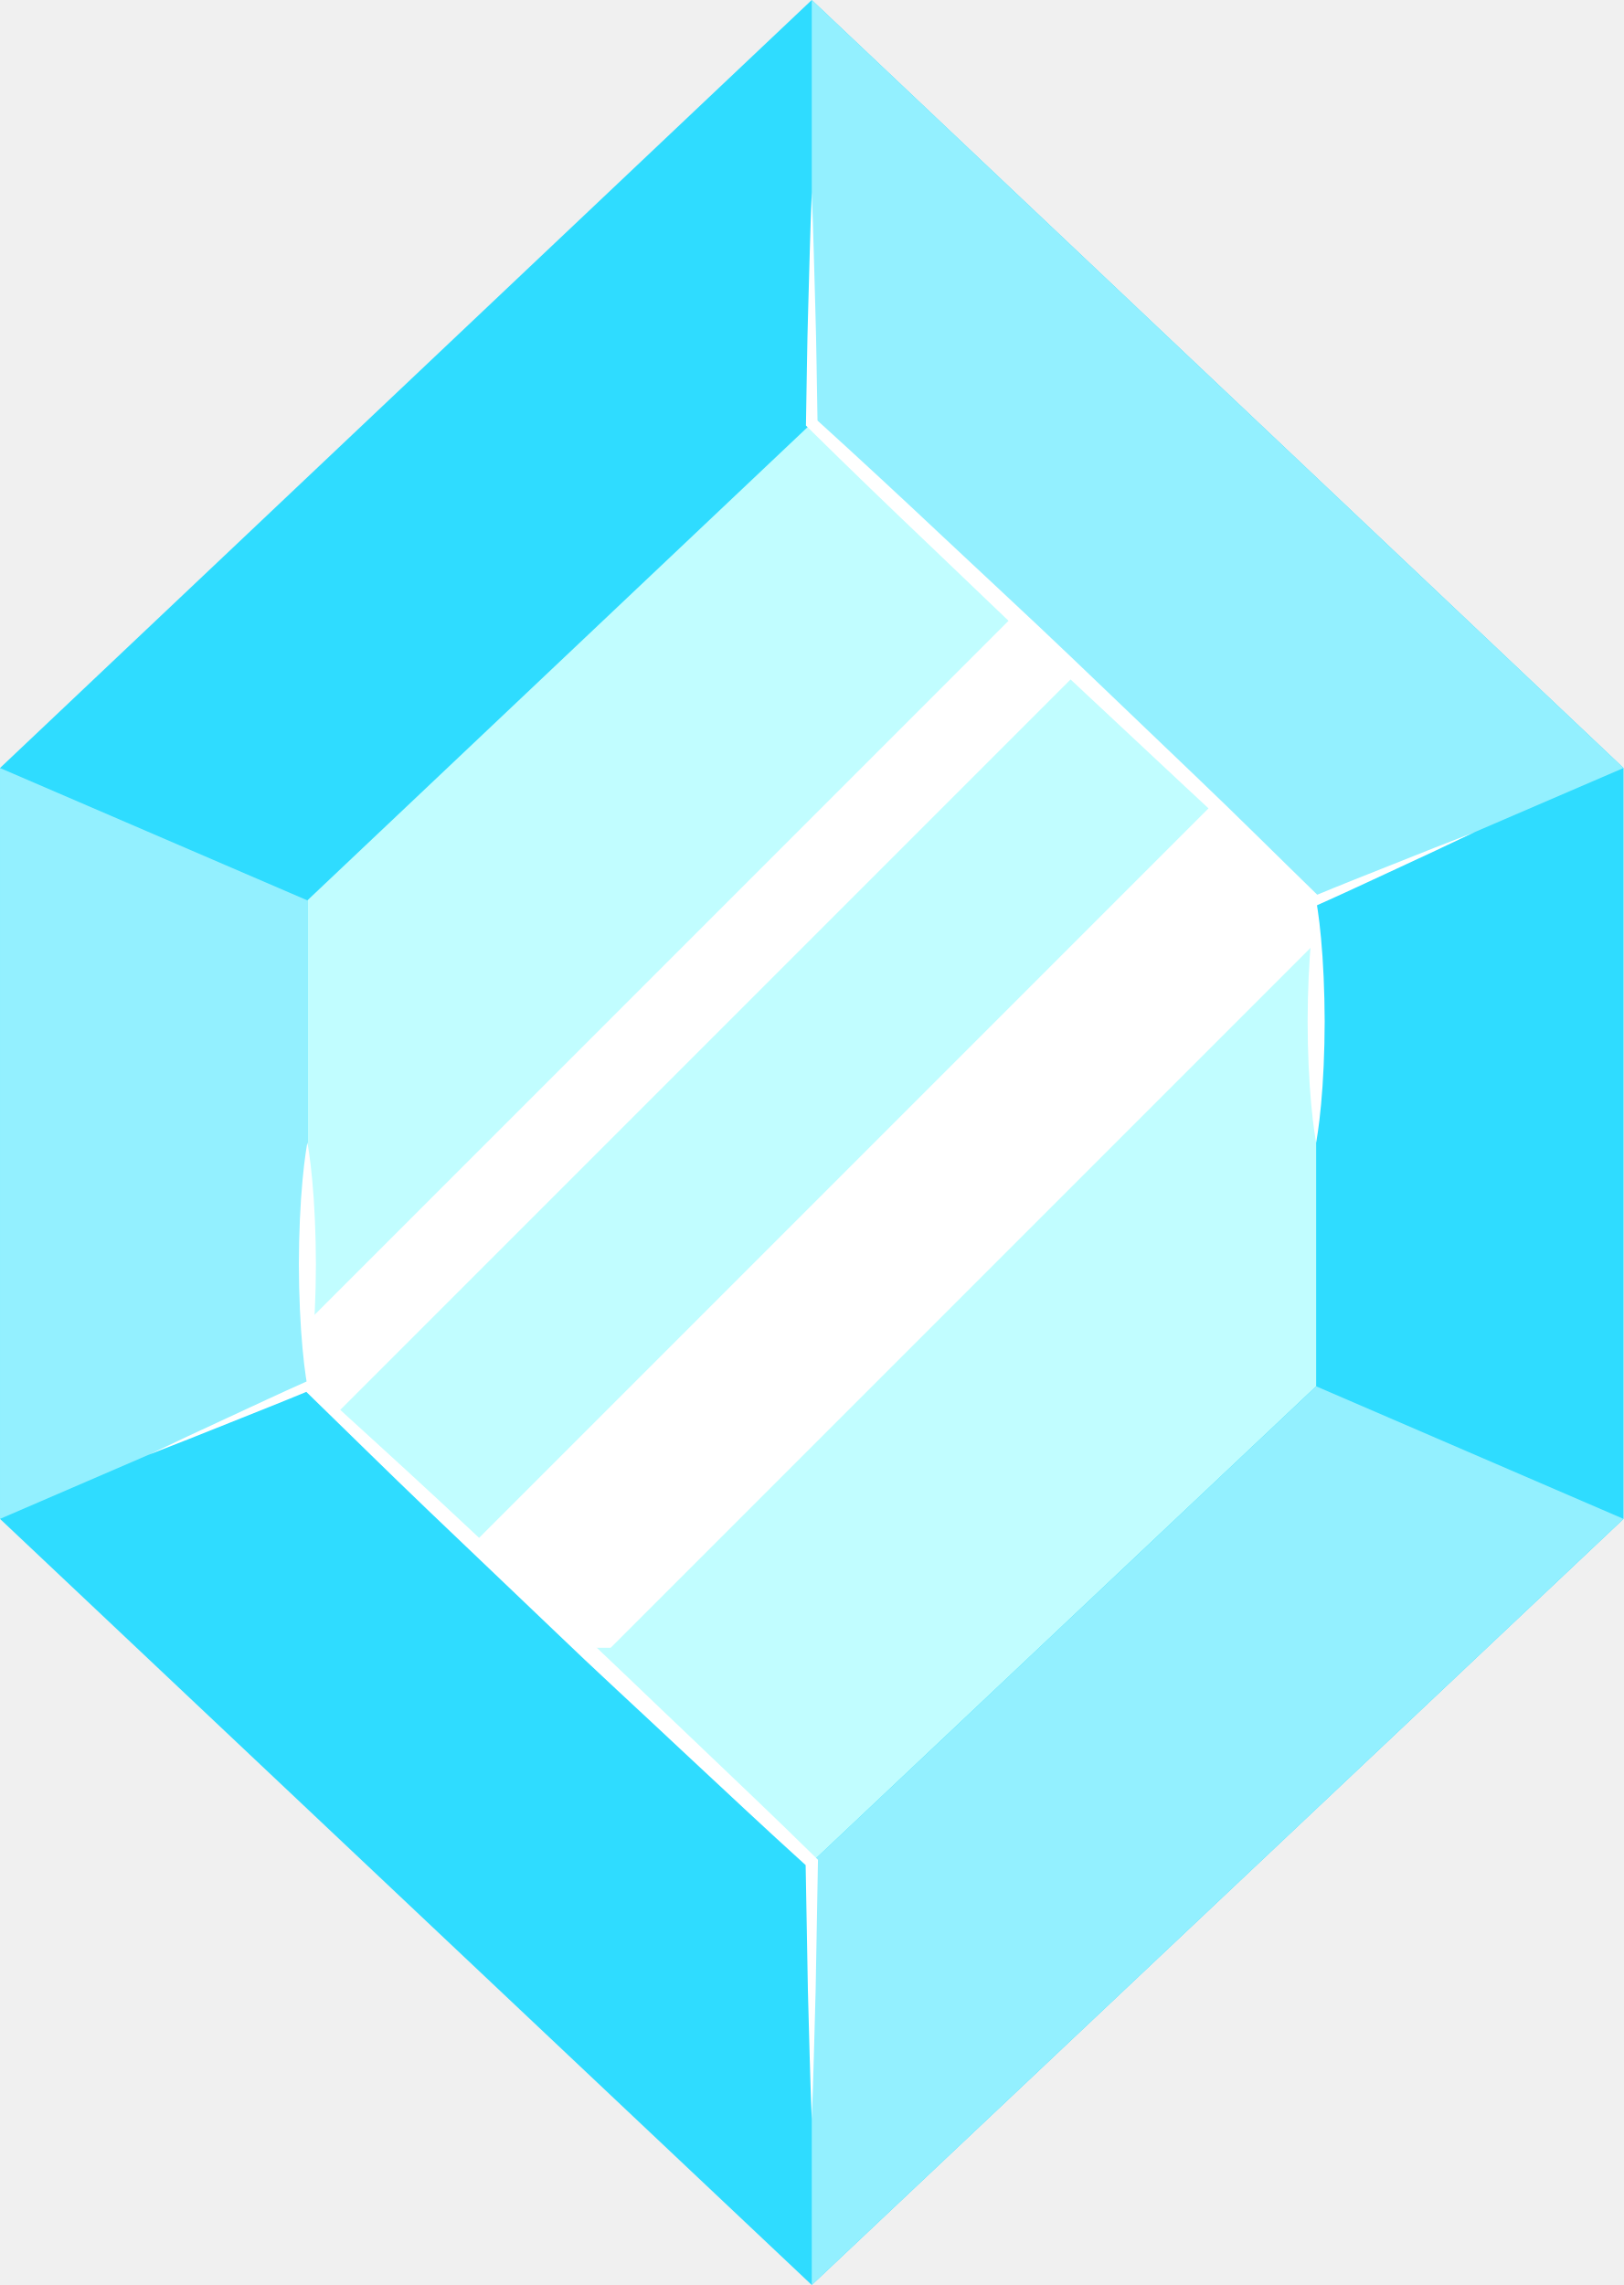
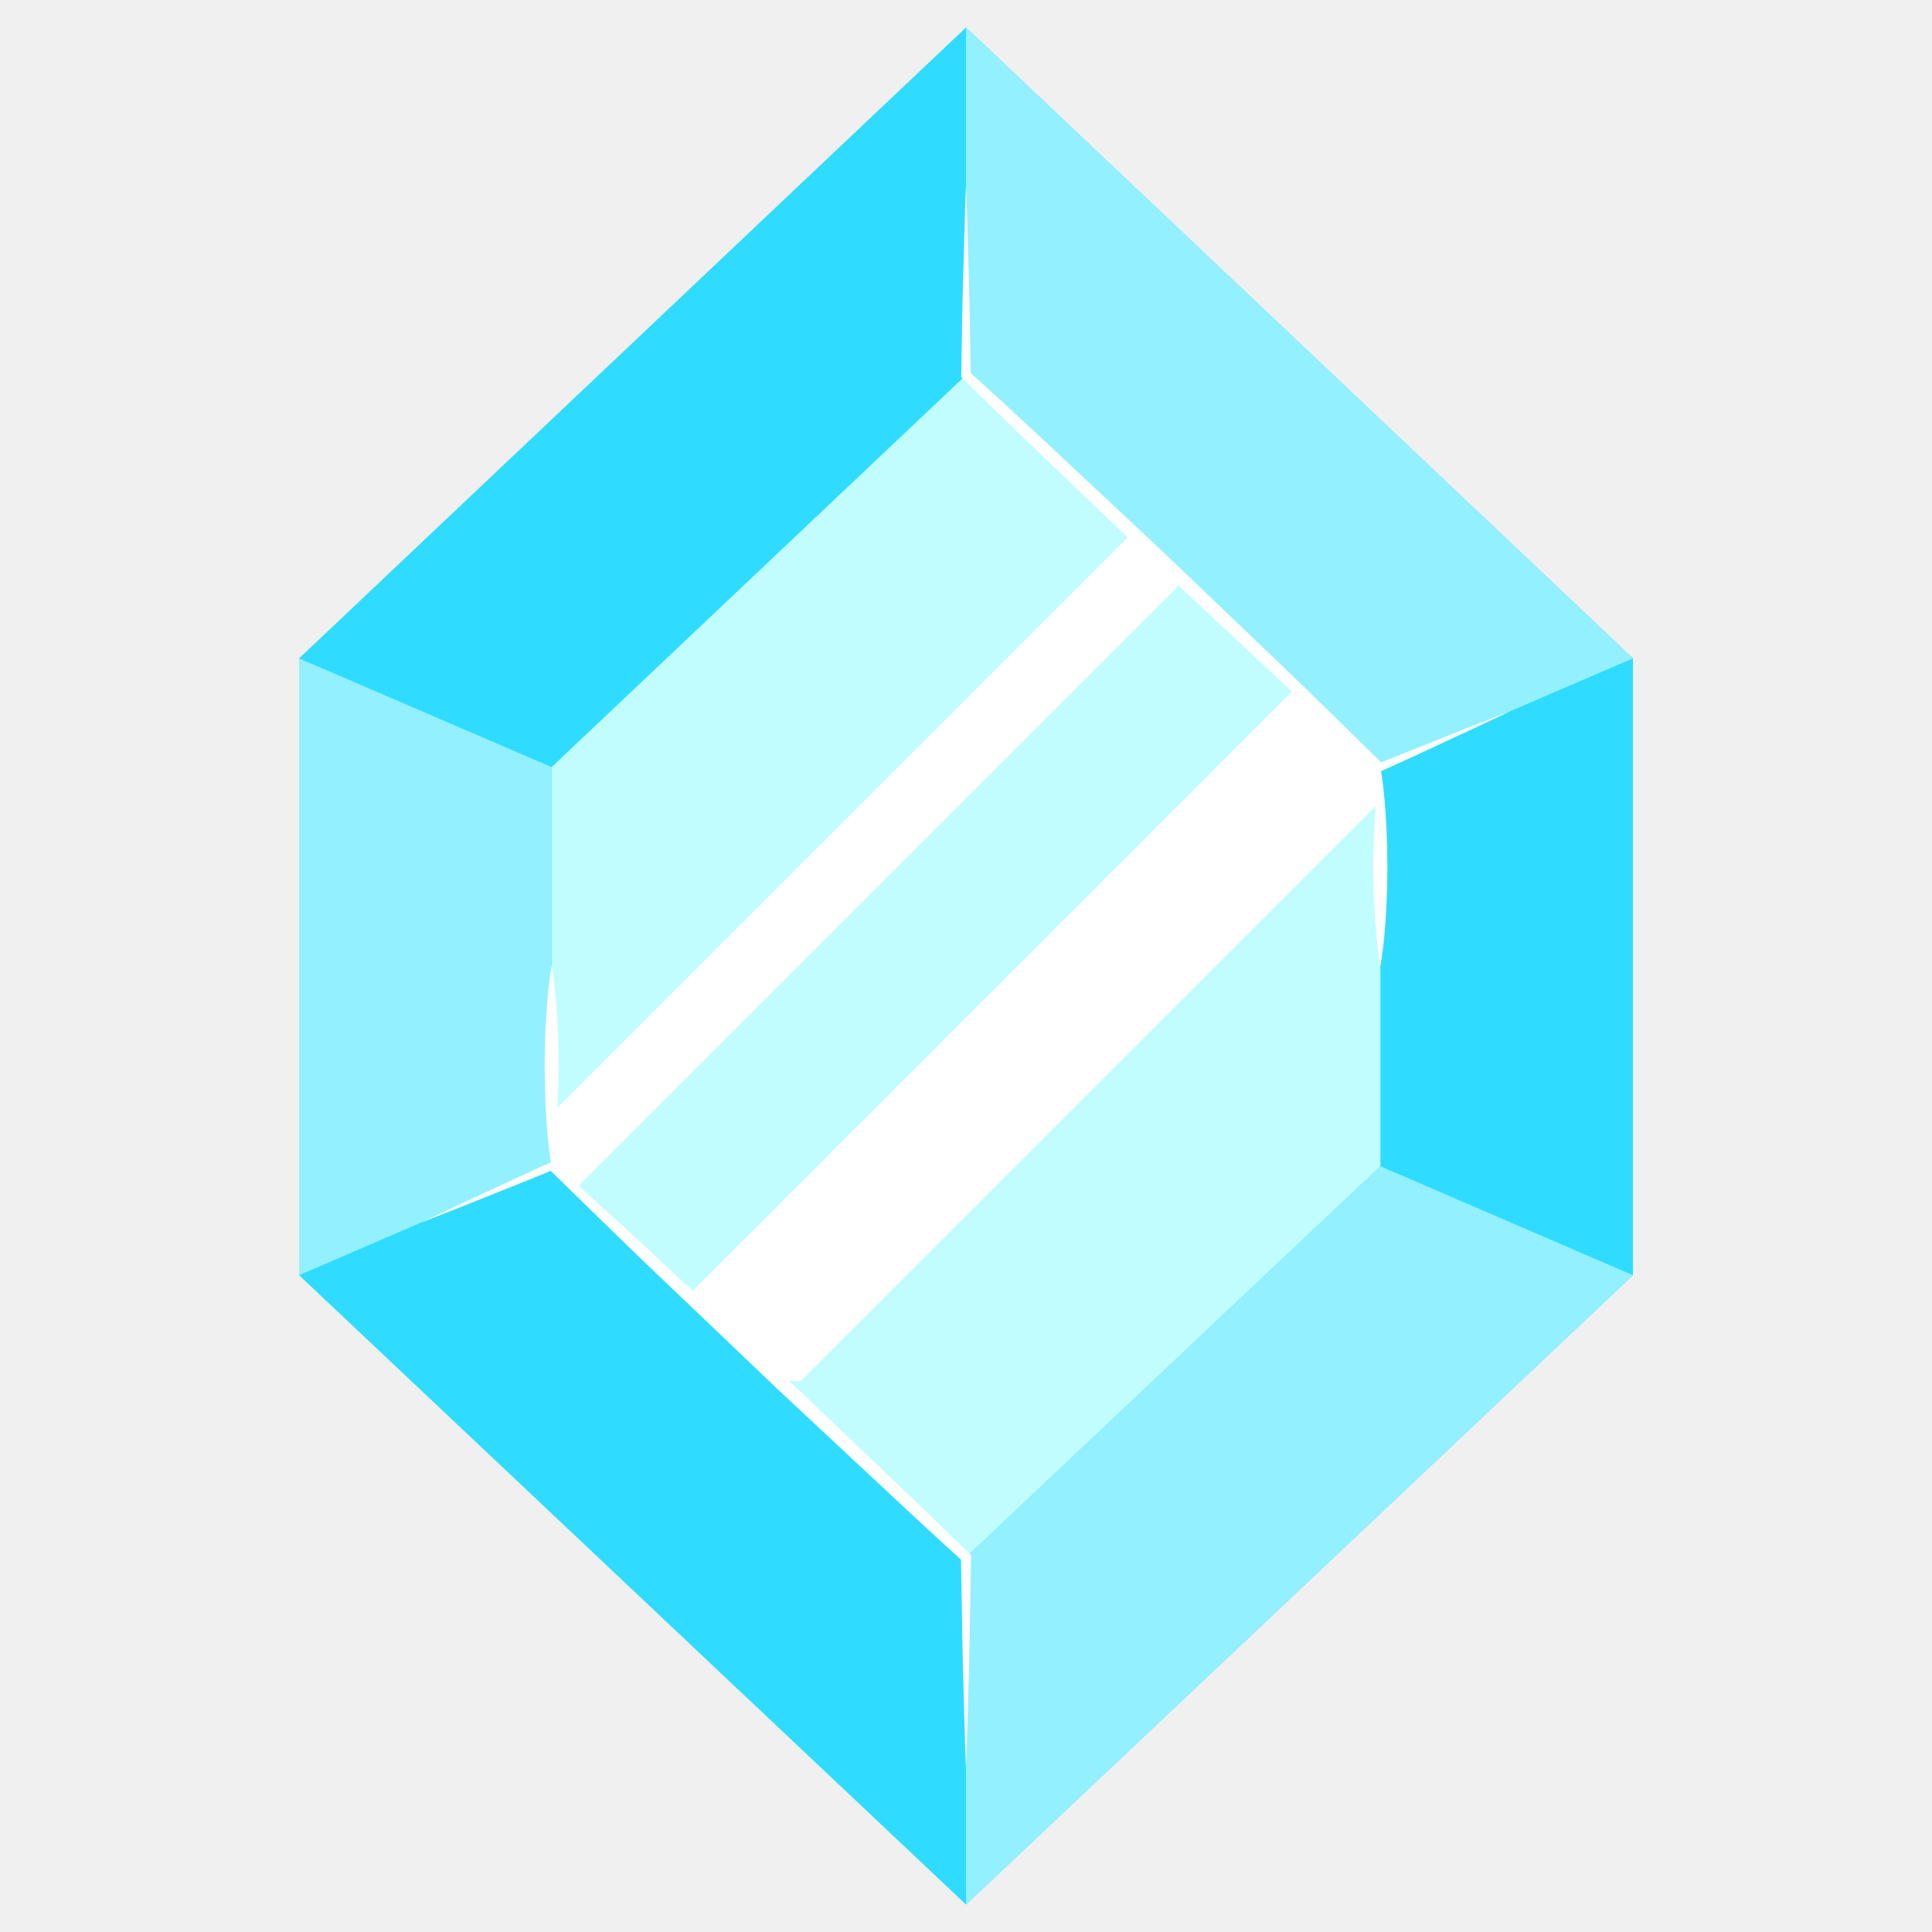
- <svg xmlns="http://www.w3.org/2000/svg" version="1.1" id="svg5775" xml:space="preserve" width="136.491" height="192.079" viewBox="0 0 136.491 192.079">
+ <svg xmlns="http://www.w3.org/2000/svg" version="1.1" id="svg5775" xml:space="preserve" width="400" height="400" viewBox="0 0 400 400">
  <defs id="defs5779">
    <clipPath clipPathUnits="userSpaceOnUse" id="clipPath5809">
      <path d="M 0,800 H 800 V 0 H 0 Z" id="path5807" />
    </clipPath>
    <clipPath clipPathUnits="userSpaceOnUse" id="clipPath5817">
      <path d="m 153.323,590.286 h 23.605 v -50.575 h -23.605 z" id="path5815" />
    </clipPath>
    <clipPath clipPathUnits="userSpaceOnUse" id="clipPath5833">
      <path d="M 121.168,572.549 H 143.92 V 540.273 H 121.168 Z" id="path5831" />
    </clipPath>
    <clipPath clipPathUnits="userSpaceOnUse" id="clipPath5849">
      <path d="m 193.38,563.135 h 20.794 V 539.653 H 193.38 Z" id="path5847" />
    </clipPath>
    <clipPath clipPathUnits="userSpaceOnUse" id="clipPath5893">
      <path d="M 0,800 H 800 V 0 H 0 Z" id="path5891" />
    </clipPath>
    <clipPath clipPathUnits="userSpaceOnUse" id="clipPath5901">
      <path d="m 373.072,588.936 h 24.537 v -17.952 h -24.537 z" id="path5899" />
    </clipPath>
    <clipPath clipPathUnits="userSpaceOnUse" id="clipPath5917">
      <path d="m 419.792,584.793 h 24.536 v -13.809 h -24.536 z" id="path5915" />
    </clipPath>
    <clipPath clipPathUnits="userSpaceOnUse" id="clipPath5933">
      <path d="m 324.465,584.718 h 24.536 V 570.91 h -24.536 z" id="path5931" />
    </clipPath>
    <clipPath clipPathUnits="userSpaceOnUse" id="clipPath5989">
      <path d="M 0,800 H 800 V 0 H 0 Z" id="path5987" />
    </clipPath>
    <clipPath clipPathUnits="userSpaceOnUse" id="clipPath5997">
      <path d="m 594.889,596.435 h 26.103 v -31.28 h -26.103 z" id="path5995" />
    </clipPath>
    <clipPath clipPathUnits="userSpaceOnUse" id="clipPath6013">
      <path d="m 633.527,588.169 h 26.389 v -23.102 h -26.389 z" id="path6011" />
    </clipPath>
    <clipPath clipPathUnits="userSpaceOnUse" id="clipPath6029">
      <path d="m 560.012,588.74 h 24.024 v -17.561 h -24.024 z" id="path6027" />
    </clipPath>
    <clipPath clipPathUnits="userSpaceOnUse" id="clipPath6045">
      <path d="m 607.396,540.273 h 19.67 v -31.58 h -19.67 z" id="path6043" />
    </clipPath>
    <clipPath clipPathUnits="userSpaceOnUse" id="clipPath6073">
      <path d="M 0,800 H 800 V 0 H 0 Z" id="path6071" />
    </clipPath>
    <clipPath clipPathUnits="userSpaceOnUse" id="clipPath6081">
      <path d="m 176.928,383.582 h 39.541 v -26.151 h -39.541 z" id="path6079" />
    </clipPath>
    <clipPath clipPathUnits="userSpaceOnUse" id="clipPath6097">
      <path d="m 137.344,354.194 h 24.393 v -49.696 h -24.393 z" id="path6095" />
    </clipPath>
    <clipPath clipPathUnits="userSpaceOnUse" id="clipPath6113">
      <path d="m 215.866,395.396 h 12.456 V 382.94 h -12.456 z" id="path6111" />
    </clipPath>
    <clipPath clipPathUnits="userSpaceOnUse" id="clipPath6129">
      <path d="m 137.99,382.94 h 63.032 V 319.908 H 137.99 Z" id="path6127" />
    </clipPath>
    <clipPath clipPathUnits="userSpaceOnUse" id="clipPath6145">
      <path d="m 143.375,377.555 h 72.491 v -72.491 h -72.491 z" id="path6143" />
    </clipPath>
    <clipPath clipPathUnits="userSpaceOnUse" id="clipPath6185">
      <path d="M 0,800 H 800 V 0 H 0 Z" id="path6183" />
    </clipPath>
    <clipPath clipPathUnits="userSpaceOnUse" id="clipPath6193">
      <path d="m 352.364,390.94 h 90.365 v -96.832 h -90.365 z" id="path6191" />
    </clipPath>
    <clipPath clipPathUnits="userSpaceOnUse" id="clipPath6229">
      <path d="m 358.19,382.243 h 61.271 V 320.972 H 358.19 Z" id="path6227" />
    </clipPath>
    <clipPath clipPathUnits="userSpaceOnUse" id="clipPath6245">
      <path d="m 363.421,377.012 h 71.252 v -71.251 h -71.252 z" id="path6243" />
    </clipPath>
    <clipPath clipPathUnits="userSpaceOnUse" id="clipPath6285">
      <path d="M 0,800 H 800 V 0 H 0 Z" id="path6283" />
    </clipPath>
    <clipPath clipPathUnits="userSpaceOnUse" id="clipPath6293">
      <path d="m 369.749,195.385 h 47.688 v -52.266 h -47.688 z" id="path6291" />
    </clipPath>
    <clipPath clipPathUnits="userSpaceOnUse" id="clipPath6309">
      <path d="m 369.749,176.256 h 53.365 v -65.069 h -53.365 z" id="path6307" />
    </clipPath>
    <clipPath clipPathUnits="userSpaceOnUse" id="clipPath6325">
      <path d="m 396.432,198.481 h 27.322 v -43 h -27.322 z" id="path6323" />
    </clipPath>
    <clipPath clipPathUnits="userSpaceOnUse" id="clipPath6341">
      <path d="m 423.115,192.512 h 9.802 v -7.438 h -9.802 z" id="path6339" />
    </clipPath>
    <clipPath clipPathUnits="userSpaceOnUse" id="clipPath6357">
      <path d="m 410.172,206.702 h 7.265 v -8.685 h -7.265 z" id="path6355" />
    </clipPath>
    <clipPath clipPathUnits="userSpaceOnUse" id="clipPath6373">
      <path d="m 369.105,152.273 h 24.488 v -47.866 h -24.488 z" id="path6371" />
    </clipPath>
    <clipPath clipPathUnits="userSpaceOnUse" id="clipPath6389">
      <path d="m 374.839,104.796 h 7.852 v -9.387 h -7.852 z" id="path6387" />
    </clipPath>
    <clipPath clipPathUnits="userSpaceOnUse" id="clipPath6405">
      <path d="m 361.115,117.795 h 8.634 v -6.607 h -8.634 z" id="path6403" />
    </clipPath>
    <clipPath clipPathUnits="userSpaceOnUse" id="clipPath6441">
      <path d="M 0,800 H 800 V 0 H 0 Z" id="path6439" />
    </clipPath>
    <clipPath clipPathUnits="userSpaceOnUse" id="clipPath6449">
      <path d="M 176.559,211.308 H 218.71 V 166.312 H 176.559 Z" id="path6447" />
    </clipPath>
    <clipPath clipPathUnits="userSpaceOnUse" id="clipPath6465">
      <path d="M 135.145,136.388 H 177.32 V 89.816 h -42.175 z" id="path6463" />
    </clipPath>
    <clipPath clipPathUnits="userSpaceOnUse" id="clipPath6481">
      <path d="m 208.192,166.671 h 1.076 v -15.265 h -1.076 z" id="path6479" />
    </clipPath>
    <clipPath clipPathUnits="userSpaceOnUse" id="clipPath6497">
      <path d="m 144.587,151.406 h 1.076 v -15.37 h -1.076 z" id="path6495" />
    </clipPath>
    <clipPath clipPathUnits="userSpaceOnUse" id="clipPath6513">
      <path d="m 145.125,184.317 h 48.489 v -50.012 h -48.489 z" id="path6511" />
    </clipPath>
    <clipPath clipPathUnits="userSpaceOnUse" id="clipPath6529">
      <path d="M 155.608,172.788 H 208.73 V 119.554 H 155.608 Z" id="path6527" />
    </clipPath>
    <clipPath clipPathUnits="userSpaceOnUse" id="clipPath6569">
      <path d="M 0,800 H 800 V 0 H 0 Z" id="path6567" />
    </clipPath>
    <clipPath clipPathUnits="userSpaceOnUse" id="clipPath6577">
      <path d="M 578.957,385.924 H 643.5 v -64.446 h -64.543 z" id="path6575" />
    </clipPath>
    <clipPath clipPathUnits="userSpaceOnUse" id="clipPath6593">
      <path d="M 593.651,371.233 H 662.77 V 302.209 H 593.651 Z" id="path6591" />
    </clipPath>
    <clipPath clipPathUnits="userSpaceOnUse" id="clipPath6609">
      <path d="m 620.94,386.88 h 42.882 V 344.002 H 620.94 Z" id="path6607" />
    </clipPath>
    <clipPath clipPathUnits="userSpaceOnUse" id="clipPath6625">
      <path d="m 578.073,343.983 h 42.867 v -42.85 h -42.867 z" id="path6623" />
    </clipPath>
    <clipPath clipPathUnits="userSpaceOnUse" id="clipPath6641">
      <path d="m 663.307,366.547 h 12.062 v -4.996 h -12.062 z" id="path6639" />
    </clipPath>
    <clipPath clipPathUnits="userSpaceOnUse" id="clipPath6657">
      <path d="m 638.489,396.275 h 4.103 v -9.906 h -4.103 z" id="path6655" />
    </clipPath>
    <clipPath clipPathUnits="userSpaceOnUse" id="clipPath6673">
      <path d="m 598.586,301.635 h 4.804 v -11.598 h -4.804 z" id="path6671" />
    </clipPath>
    <clipPath clipPathUnits="userSpaceOnUse" id="clipPath6689">
      <path d="m 566.561,326.453 h 12.012 v -4.975 h -12.012 z" id="path6687" />
    </clipPath>
    <clipPath clipPathUnits="userSpaceOnUse" id="clipPath6737">
      <path d="M 0,800 H 800 V 0 H 0 Z" id="path6735" />
    </clipPath>
    <clipPath clipPathUnits="userSpaceOnUse" id="clipPath6745">
      <path d="m 577.274,196.102 h 67.932 v -64.257 h -67.932 z" id="path6743" />
    </clipPath>
    <clipPath clipPathUnits="userSpaceOnUse" id="clipPath6761">
      <path d="m 591.339,178.514 h 72.257 v -71.803 h -72.257 z" id="path6759" />
    </clipPath>
    <clipPath clipPathUnits="userSpaceOnUse" id="clipPath6777">
      <path d="m 620.94,196.75 h 38.846 V 173.736 H 620.94 Z" id="path6775" />
    </clipPath>
    <clipPath clipPathUnits="userSpaceOnUse" id="clipPath6793">
      <path d="m 636.795,207.057 h 20.954 v -13.344 h -20.954 z" id="path6791" />
    </clipPath>
    <clipPath clipPathUnits="userSpaceOnUse" id="clipPath6809">
      <path d="M 580.623,131.845 H 620.94 V 106.069 H 580.623 Z" id="path6807" />
    </clipPath>
    <clipPath clipPathUnits="userSpaceOnUse" id="clipPath6825">
      <path d="m 583.62,109.21 h 22.994 V 94.071 H 583.62 Z" id="path6823" />
    </clipPath>
    <clipPath clipPathUnits="userSpaceOnUse" id="clipPath6841">
      <path d="M 584.981,196.682 H 604.76 V 178.514 H 584.981 Z" id="path6839" />
    </clipPath>
    <clipPath clipPathUnits="userSpaceOnUse" id="clipPath6857">
      <path d="m 635.186,123.168 h 21.06 v -17.079 h -21.06 z" id="path6855" />
    </clipPath>
    <clipPath clipPathUnits="userSpaceOnUse" id="clipPath6877">
      <path d="M 0,800 H 800 V 0 H 0 Z" id="path6875" />
    </clipPath>
    <clipPath clipPathUnits="userSpaceOnUse" id="clipPath5809-7">
      <path d="M 0,800 H 800 V 0 H 0 Z" id="path5807-5" />
    </clipPath>
    <clipPath clipPathUnits="userSpaceOnUse" id="clipPath5817-1">
      <path d="m 153.323,590.286 h 23.605 v -50.575 h -23.605 z" id="path5815-9" />
    </clipPath>
    <clipPath clipPathUnits="userSpaceOnUse" id="clipPath5833-6">
      <path d="M 121.168,572.549 H 143.92 V 540.273 H 121.168 Z" id="path5831-0" />
    </clipPath>
    <clipPath clipPathUnits="userSpaceOnUse" id="clipPath5849-3">
      <path d="m 193.38,563.135 h 20.794 V 539.653 H 193.38 Z" id="path5847-0" />
    </clipPath>
    <clipPath clipPathUnits="userSpaceOnUse" id="clipPath5893-9">
      <path d="M 0,800 H 800 V 0 H 0 Z" id="path5891-6" />
    </clipPath>
    <clipPath clipPathUnits="userSpaceOnUse" id="clipPath5901-9">
      <path d="m 373.072,588.936 h 24.537 v -17.952 h -24.537 z" id="path5899-7" />
    </clipPath>
    <clipPath clipPathUnits="userSpaceOnUse" id="clipPath5917-9">
      <path d="m 419.792,584.793 h 24.536 v -13.809 h -24.536 z" id="path5915-2" />
    </clipPath>
    <clipPath clipPathUnits="userSpaceOnUse" id="clipPath5933-7">
      <path d="m 324.465,584.718 h 24.536 V 570.91 h -24.536 z" id="path5931-1" />
    </clipPath>
    <clipPath clipPathUnits="userSpaceOnUse" id="clipPath5989-8">
      <path d="M 0,800 H 800 V 0 H 0 Z" id="path5987-3" />
    </clipPath>
    <clipPath clipPathUnits="userSpaceOnUse" id="clipPath5997-4">
      <path d="m 594.889,596.435 h 26.103 v -31.28 h -26.103 z" id="path5995-9" />
    </clipPath>
    <clipPath clipPathUnits="userSpaceOnUse" id="clipPath6013-8">
      <path d="m 633.527,588.169 h 26.389 v -23.102 h -26.389 z" id="path6011-8" />
    </clipPath>
    <clipPath clipPathUnits="userSpaceOnUse" id="clipPath6029-8">
      <path d="m 560.012,588.74 h 24.024 v -17.561 h -24.024 z" id="path6027-6" />
    </clipPath>
    <clipPath clipPathUnits="userSpaceOnUse" id="clipPath6045-1">
      <path d="m 607.396,540.273 h 19.67 v -31.58 h -19.67 z" id="path6043-9" />
    </clipPath>
    <clipPath clipPathUnits="userSpaceOnUse" id="clipPath6073-1">
      <path d="M 0,800 H 800 V 0 H 0 Z" id="path6071-6" />
    </clipPath>
    <clipPath clipPathUnits="userSpaceOnUse" id="clipPath6081-3">
      <path d="m 176.928,383.582 h 39.541 v -26.151 h -39.541 z" id="path6079-9" />
    </clipPath>
    <clipPath clipPathUnits="userSpaceOnUse" id="clipPath6097-0">
      <path d="m 137.344,354.194 h 24.393 v -49.696 h -24.393 z" id="path6095-0" />
    </clipPath>
    <clipPath clipPathUnits="userSpaceOnUse" id="clipPath6113-5">
      <path d="m 215.866,395.396 h 12.456 V 382.94 h -12.456 z" id="path6111-9" />
    </clipPath>
    <clipPath clipPathUnits="userSpaceOnUse" id="clipPath6129-0">
      <path d="m 137.99,382.94 h 63.032 V 319.908 H 137.99 Z" id="path6127-4" />
    </clipPath>
    <clipPath clipPathUnits="userSpaceOnUse" id="clipPath6145-7">
      <path d="m 143.375,377.555 h 72.491 v -72.491 h -72.491 z" id="path6143-6" />
    </clipPath>
    <clipPath clipPathUnits="userSpaceOnUse" id="clipPath6185-4">
      <path d="M 0,800 H 800 V 0 H 0 Z" id="path6183-4" />
    </clipPath>
    <clipPath clipPathUnits="userSpaceOnUse" id="clipPath6193-8">
      <path d="m 352.364,390.94 h 90.365 v -96.832 h -90.365 z" id="path6191-6" />
    </clipPath>
    <clipPath clipPathUnits="userSpaceOnUse" id="clipPath6229-4">
      <path d="m 358.19,382.243 h 61.271 V 320.972 H 358.19 Z" id="path6227-7" />
    </clipPath>
    <clipPath clipPathUnits="userSpaceOnUse" id="clipPath6245-0">
      <path d="m 363.421,377.012 h 71.252 v -71.251 h -71.252 z" id="path6243-4" />
    </clipPath>
    <clipPath clipPathUnits="userSpaceOnUse" id="clipPath6285-5">
      <path d="M 0,800 H 800 V 0 H 0 Z" id="path6283-8" />
    </clipPath>
    <clipPath clipPathUnits="userSpaceOnUse" id="clipPath6293-3">
      <path d="m 369.749,195.385 h 47.688 v -52.266 h -47.688 z" id="path6291-0" />
    </clipPath>
    <clipPath clipPathUnits="userSpaceOnUse" id="clipPath6309-2">
      <path d="m 369.749,176.256 h 53.365 v -65.069 h -53.365 z" id="path6307-4" />
    </clipPath>
    <clipPath clipPathUnits="userSpaceOnUse" id="clipPath6325-3">
      <path d="m 396.432,198.481 h 27.322 v -43 h -27.322 z" id="path6323-1" />
    </clipPath>
    <clipPath clipPathUnits="userSpaceOnUse" id="clipPath6341-9">
      <path d="m 423.115,192.512 h 9.802 v -7.438 h -9.802 z" id="path6339-4" />
    </clipPath>
    <clipPath clipPathUnits="userSpaceOnUse" id="clipPath6357-1">
      <path d="m 410.172,206.702 h 7.265 v -8.685 h -7.265 z" id="path6355-4" />
    </clipPath>
    <clipPath clipPathUnits="userSpaceOnUse" id="clipPath6373-4">
      <path d="m 369.105,152.273 h 24.488 v -47.866 h -24.488 z" id="path6371-9" />
    </clipPath>
    <clipPath clipPathUnits="userSpaceOnUse" id="clipPath6389-8">
      <path d="m 374.839,104.796 h 7.852 v -9.387 h -7.852 z" id="path6387-9" />
    </clipPath>
    <clipPath clipPathUnits="userSpaceOnUse" id="clipPath6405-5">
      <path d="m 361.115,117.795 h 8.634 v -6.607 h -8.634 z" id="path6403-0" />
    </clipPath>
    <clipPath clipPathUnits="userSpaceOnUse" id="clipPath6441-9">
      <path d="M 0,800 H 800 V 0 H 0 Z" id="path6439-6" />
    </clipPath>
    <clipPath clipPathUnits="userSpaceOnUse" id="clipPath6449-3">
      <path d="M 176.559,211.308 H 218.71 V 166.312 H 176.559 Z" id="path6447-5" />
    </clipPath>
    <clipPath clipPathUnits="userSpaceOnUse" id="clipPath6465-6">
      <path d="M 135.145,136.388 H 177.32 V 89.816 h -42.175 z" id="path6463-3" />
    </clipPath>
    <clipPath clipPathUnits="userSpaceOnUse" id="clipPath6481-4">
      <path d="m 208.192,166.671 h 1.076 v -15.265 h -1.076 z" id="path6479-7" />
    </clipPath>
    <clipPath clipPathUnits="userSpaceOnUse" id="clipPath6497-1">
      <path d="m 144.587,151.406 h 1.076 v -15.37 h -1.076 z" id="path6495-3" />
    </clipPath>
    <clipPath clipPathUnits="userSpaceOnUse" id="clipPath6513-9">
      <path d="m 145.125,184.317 h 48.489 v -50.012 h -48.489 z" id="path6511-8" />
    </clipPath>
    <clipPath clipPathUnits="userSpaceOnUse" id="clipPath6529-3">
      <path d="M 155.608,172.788 H 208.73 V 119.554 H 155.608 Z" id="path6527-4" />
    </clipPath>
  </defs>
-   <g id="layer4" transform="translate(275.928,222.3026)">
-     <g id="g6415" transform="matrix(1.333333,0,0,-1.333333,-207.6826,-222.3026)">
-       <path d="m 0,0 -51.184,-48.42 v -47.339 l 51.184,-48.3 51.184,48.3 v 47.339 z" style="fill:#2fdcff;fill-opacity:1;fill-rule:nonzero;stroke:none" id="path6417" />
-     </g>
-     <g id="g6419" transform="matrix(1.333333,0,0,-1.333333,-250.0864,-105.7688)">
-       <path d="M 0,0 V 30.635 L 31.803,60.721 63.605,30.635 V 0 L 31.803,-30.011 Z" style="fill:#c1fdff;fill-opacity:1;fill-rule:nonzero;stroke:none" id="path6421" />
-     </g>
-     <g id="g6423" transform="matrix(1.333333,0,0,-1.333333,-207.6826,-222.3026)">
-       <path d="m 0,0 v -26.68 l 31.802,-30.085 19.382,8.345 z" style="fill:#93f0ff;fill-opacity:1;fill-rule:nonzero;stroke:none" id="path6425" />
-     </g>
-     <g id="g6427" transform="matrix(1.333333,0,0,-1.333333,-139.4377,-94.62371)">
-       <path d="M 0,0 -19.381,8.359 -51.184,-21.652 V -48.3 Z" style="fill:#93f0ff;fill-opacity:1;fill-rule:nonzero;stroke:none" id="path6429" />
-     </g>
-     <g id="g6431" transform="matrix(1.333333,0,0,-1.333333,-275.9275,-157.7424)">
-       <path d="M 0,0 19.381,-8.345 V -38.98 L 0,-47.339 Z" style="fill:#93f0ff;fill-opacity:1;fill-rule:nonzero;stroke:none" id="path6433" />
-     </g>
-     <g transform="matrix(1.333333,0,0,-1.333333,-443.5863,75.61202)" id="g6435">
-       <g id="g6437" clip-path="url(#clipPath6441-9)">
-         <g id="g6443">
-           <g id="g6445" />
-           <g id="g6457">
-             <g clip-path="url(#clipPath6449-3)" id="g6455">
-               <g transform="translate(176.9276,211.3077)" id="g6453">
-                 <path d="m 0,0 c 0.101,-2.425 0.152,-4.85 0.224,-7.275 0.076,-2.426 0.092,-4.851 0.141,-7.276 l -0.114,0.265 c 2.703,-2.451 5.377,-4.933 8.034,-7.433 2.658,-2.499 5.342,-4.97 7.98,-7.491 l 7.908,-7.566 c 2.641,-2.517 5.223,-5.095 7.838,-7.64 l -0.329,0.059 c 1.673,0.695 3.359,1.359 5.042,2.028 1.683,0.672 3.366,1.342 5.059,1.989 -1.634,-0.785 -3.278,-1.546 -4.922,-2.308 -1.643,-0.762 -3.284,-1.531 -4.938,-2.268 l -0.179,-0.08 -0.15,0.139 c -2.686,2.469 -5.404,4.905 -8.063,7.403 l -7.993,7.476 c -2.663,2.494 -5.28,5.036 -7.922,7.552 -2.643,2.514 -5.27,5.046 -7.867,7.609 l -0.117,0.116 0.003,0.15 c 0.049,2.425 0.065,4.85 0.141,7.276 C -0.152,-4.85 -0.101,-2.425 0,0" style="fill:#ffffff;fill-opacity:1;fill-rule:nonzero;stroke:none" id="path6451" />
-               </g>
-             </g>
-           </g>
-         </g>
-         <g id="g6459">
-           <g id="g6461" />
-           <g id="g6473">
-             <g clip-path="url(#clipPath6465-6)" id="g6471">
-               <g transform="translate(135.1453,131.7314)" id="g6469">
-                 <path d="m 0,0 c 1.635,0.784 3.278,1.547 4.923,2.308 1.644,0.76 3.284,1.533 4.938,2.27 l 0.176,0.079 0.148,-0.136 c 2.686,-2.462 5.395,-4.901 8.063,-7.383 l 7.992,-7.459 c 2.678,-2.472 5.285,-5.018 7.93,-7.524 2.635,-2.517 5.283,-5.021 7.879,-7.578 l 0.125,-0.124 -0.003,-0.16 -0.145,-8.104 c -0.08,-2.701 -0.132,-5.403 -0.244,-8.104 -0.111,2.701 -0.163,5.403 -0.243,8.104 l -0.146,8.104 0.122,-0.283 c -2.704,2.444 -5.356,4.943 -8.022,7.427 -2.655,2.496 -5.348,4.951 -7.971,7.481 l -7.909,7.547 C 14.98,-1.016 12.389,1.548 9.775,4.087 L 10.098,4.03 C 8.426,3.332 6.739,2.671 5.057,1.997 3.375,1.322 1.692,0.651 0,0" style="fill:#ffffff;fill-opacity:1;fill-rule:nonzero;stroke:none" id="path6467" />
-               </g>
-             </g>
-           </g>
-         </g>
-         <g id="g6475">
-           <g id="g6477" />
-           <g id="g6489">
-             <g clip-path="url(#clipPath6481-4)" id="g6487">
-               <g transform="translate(208.7302,166.671)" id="g6485">
-                 <path d="M 0,0 C 0,0 0.18,-0.954 0.308,-2.385 0.444,-3.816 0.534,-5.724 0.538,-7.632 0.535,-9.54 0.446,-11.449 0.309,-12.88 0.181,-14.311 0,-15.265 0,-15.265 c 0,0 -0.181,0.954 -0.309,2.385 -0.137,1.431 -0.226,3.34 -0.229,5.248 0.004,1.908 0.094,3.816 0.23,5.247 C -0.18,-0.954 0,0 0,0" style="fill:#ffffff;fill-opacity:1;fill-rule:nonzero;stroke:none" id="path6483" />
-               </g>
-             </g>
-           </g>
-         </g>
-         <g id="g6491">
-           <g id="g6493" />
-           <g id="g6505">
-             <g clip-path="url(#clipPath6497-1)" id="g6503">
-               <g transform="translate(145.125,136.0356)" id="g6501">
-                 <path d="m 0,0 c 0,0 -0.18,0.961 -0.308,2.402 -0.136,1.441 -0.226,3.362 -0.23,5.283 0.003,1.922 0.092,3.843 0.229,5.284 C -0.181,14.41 0,15.371 0,15.371 0,15.371 0.181,14.41 0.309,12.969 0.446,11.528 0.535,9.607 0.538,7.685 0.534,5.764 0.444,3.843 0.308,2.402 0.18,0.961 0,0 0,0" style="fill:#ffffff;fill-opacity:1;fill-rule:nonzero;stroke:none" id="path6499" />
-               </g>
-             </g>
-           </g>
-         </g>
-         <g id="g6507">
-           <g id="g6509" />
-           <g id="g6521">
-             <g clip-path="url(#clipPath6513-9)" id="g6519">
-               <g transform="translate(190.0714,184.3168)" id="g6517">
-                 <path d="m 0,0 h -0.719 l -44.227,-44.227 v -4.06 l 1.827,-1.725 46.661,46.661 z" style="fill:#ffffff;fill-opacity:1;fill-rule:nonzero;stroke:none" id="path6515" />
-               </g>
-             </g>
-           </g>
-         </g>
-         <g id="g6523">
-           <g id="g6525" />
-           <g id="g6537">
-             <g clip-path="url(#clipPath6529-3)" id="g6535">
-               <g transform="translate(162.5847,119.5538)" id="g6533">
-                 <path d="m 0,0 h 1.667 l 44.478,44.479 v 2.632 L 39.674,53.234 -6.977,6.583 Z" style="fill:#ffffff;fill-opacity:1;fill-rule:nonzero;stroke:none" id="path6531" />
+   <g id="layer4" transform="translate(275.928,430.2237)">
+     <g id="g6941" transform="matrix(2.023286,0,0,2.023286,344.2735,25.24284)">
+       <g transform="matrix(1.333333,0,0,-1.333333,-207.6826,-222.3026)" id="g6415">
+         <path id="path6417" style="fill:#2fdcff;fill-opacity:1;fill-rule:nonzero;stroke:none" d="m 0,0 -51.184,-48.42 v -47.339 l 51.184,-48.3 51.184,48.3 v 47.339 z" />
+       </g>
+       <g transform="matrix(1.333333,0,0,-1.333333,-250.0864,-105.7688)" id="g6419">
+         <path id="path6421" style="fill:#c1fdff;fill-opacity:1;fill-rule:nonzero;stroke:none" d="M 0,0 V 30.635 L 31.803,60.721 63.605,30.635 V 0 L 31.803,-30.011 Z" />
+       </g>
+       <g transform="matrix(1.333333,0,0,-1.333333,-207.6826,-222.3026)" id="g6423">
+         <path id="path6425" style="fill:#93f0ff;fill-opacity:1;fill-rule:nonzero;stroke:none" d="m 0,0 v -26.68 l 31.802,-30.085 19.382,8.345 z" />
+       </g>
+       <g transform="matrix(1.333333,0,0,-1.333333,-139.4377,-94.62371)" id="g6427">
+         <path id="path6429" style="fill:#93f0ff;fill-opacity:1;fill-rule:nonzero;stroke:none" d="M 0,0 -19.381,8.359 -51.184,-21.652 V -48.3 Z" />
+       </g>
+       <g transform="matrix(1.333333,0,0,-1.333333,-275.9275,-157.7424)" id="g6431">
+         <path id="path6433" style="fill:#93f0ff;fill-opacity:1;fill-rule:nonzero;stroke:none" d="M 0,0 19.381,-8.345 V -38.98 L 0,-47.339 Z" />
+       </g>
+       <g id="g6435" transform="matrix(1.333333,0,0,-1.333333,-443.5863,75.61202)">
+         <g clip-path="url(#clipPath6441-9)" id="g6437">
+           <g id="g6443">
+             <g id="g6445" />
+             <g id="g6457">
+               <g id="g6455" clip-path="url(#clipPath6449-3)">
+                 <g id="g6453" transform="translate(176.9276,211.3077)">
+                   <path id="path6451" style="fill:#ffffff;fill-opacity:1;fill-rule:nonzero;stroke:none" d="m 0,0 c 0.101,-2.425 0.152,-4.85 0.224,-7.275 0.076,-2.426 0.092,-4.851 0.141,-7.276 l -0.114,0.265 c 2.703,-2.451 5.377,-4.933 8.034,-7.433 2.658,-2.499 5.342,-4.97 7.98,-7.491 l 7.908,-7.566 c 2.641,-2.517 5.223,-5.095 7.838,-7.64 l -0.329,0.059 c 1.673,0.695 3.359,1.359 5.042,2.028 1.683,0.672 3.366,1.342 5.059,1.989 -1.634,-0.785 -3.278,-1.546 -4.922,-2.308 -1.643,-0.762 -3.284,-1.531 -4.938,-2.268 l -0.179,-0.08 -0.15,0.139 c -2.686,2.469 -5.404,4.905 -8.063,7.403 l -7.993,7.476 c -2.663,2.494 -5.28,5.036 -7.922,7.552 -2.643,2.514 -5.27,5.046 -7.867,7.609 l -0.117,0.116 0.003,0.15 c 0.049,2.425 0.065,4.85 0.141,7.276 C -0.152,-4.85 -0.101,-2.425 0,0" />
+                 </g>
+               </g>
+             </g>
+           </g>
+           <g id="g6459">
+             <g id="g6461" />
+             <g id="g6473">
+               <g id="g6471" clip-path="url(#clipPath6465-6)">
+                 <g id="g6469" transform="translate(135.1453,131.7314)">
+                   <path id="path6467" style="fill:#ffffff;fill-opacity:1;fill-rule:nonzero;stroke:none" d="m 0,0 c 1.635,0.784 3.278,1.547 4.923,2.308 1.644,0.76 3.284,1.533 4.938,2.27 l 0.176,0.079 0.148,-0.136 c 2.686,-2.462 5.395,-4.901 8.063,-7.383 l 7.992,-7.459 c 2.678,-2.472 5.285,-5.018 7.93,-7.524 2.635,-2.517 5.283,-5.021 7.879,-7.578 l 0.125,-0.124 -0.003,-0.16 -0.145,-8.104 c -0.08,-2.701 -0.132,-5.403 -0.244,-8.104 -0.111,2.701 -0.163,5.403 -0.243,8.104 l -0.146,8.104 0.122,-0.283 c -2.704,2.444 -5.356,4.943 -8.022,7.427 -2.655,2.496 -5.348,4.951 -7.971,7.481 l -7.909,7.547 C 14.98,-1.016 12.389,1.548 9.775,4.087 L 10.098,4.03 C 8.426,3.332 6.739,2.671 5.057,1.997 3.375,1.322 1.692,0.651 0,0" />
+                 </g>
+               </g>
+             </g>
+           </g>
+           <g id="g6475">
+             <g id="g6477" />
+             <g id="g6489">
+               <g id="g6487" clip-path="url(#clipPath6481-4)">
+                 <g id="g6485" transform="translate(208.7302,166.671)">
+                   <path id="path6483" style="fill:#ffffff;fill-opacity:1;fill-rule:nonzero;stroke:none" d="M 0,0 C 0,0 0.18,-0.954 0.308,-2.385 0.444,-3.816 0.534,-5.724 0.538,-7.632 0.535,-9.54 0.446,-11.449 0.309,-12.88 0.181,-14.311 0,-15.265 0,-15.265 c 0,0 -0.181,0.954 -0.309,2.385 -0.137,1.431 -0.226,3.34 -0.229,5.248 0.004,1.908 0.094,3.816 0.23,5.247 C -0.18,-0.954 0,0 0,0" />
+                 </g>
+               </g>
+             </g>
+           </g>
+           <g id="g6491">
+             <g id="g6493" />
+             <g id="g6505">
+               <g id="g6503" clip-path="url(#clipPath6497-1)">
+                 <g id="g6501" transform="translate(145.125,136.0356)">
+                   <path id="path6499" style="fill:#ffffff;fill-opacity:1;fill-rule:nonzero;stroke:none" d="m 0,0 c 0,0 -0.18,0.961 -0.308,2.402 -0.136,1.441 -0.226,3.362 -0.23,5.283 0.003,1.922 0.092,3.843 0.229,5.284 C -0.181,14.41 0,15.371 0,15.371 0,15.371 0.181,14.41 0.309,12.969 0.446,11.528 0.535,9.607 0.538,7.685 0.534,5.764 0.444,3.843 0.308,2.402 0.18,0.961 0,0 0,0" />
+                 </g>
+               </g>
+             </g>
+           </g>
+           <g id="g6507">
+             <g id="g6509" />
+             <g id="g6521">
+               <g id="g6519" clip-path="url(#clipPath6513-9)">
+                 <g id="g6517" transform="translate(190.0714,184.3168)">
+                   <path id="path6515" style="fill:#ffffff;fill-opacity:1;fill-rule:nonzero;stroke:none" d="m 0,0 h -0.719 l -44.227,-44.227 v -4.06 l 1.827,-1.725 46.661,46.661 z" />
+                 </g>
+               </g>
+             </g>
+           </g>
+           <g id="g6523">
+             <g id="g6525" />
+             <g id="g6537">
+               <g id="g6535" clip-path="url(#clipPath6529-3)">
+                 <g id="g6533" transform="translate(162.5847,119.5538)">
+                   <path id="path6531" style="fill:#ffffff;fill-opacity:1;fill-rule:nonzero;stroke:none" d="m 0,0 h 1.667 l 44.478,44.479 v 2.632 L 39.674,53.234 -6.977,6.583 Z" />
+                 </g>
              </g>
            </g>
          </g>
        </g>
      </g>
    </g>
  </g>
</svg>
